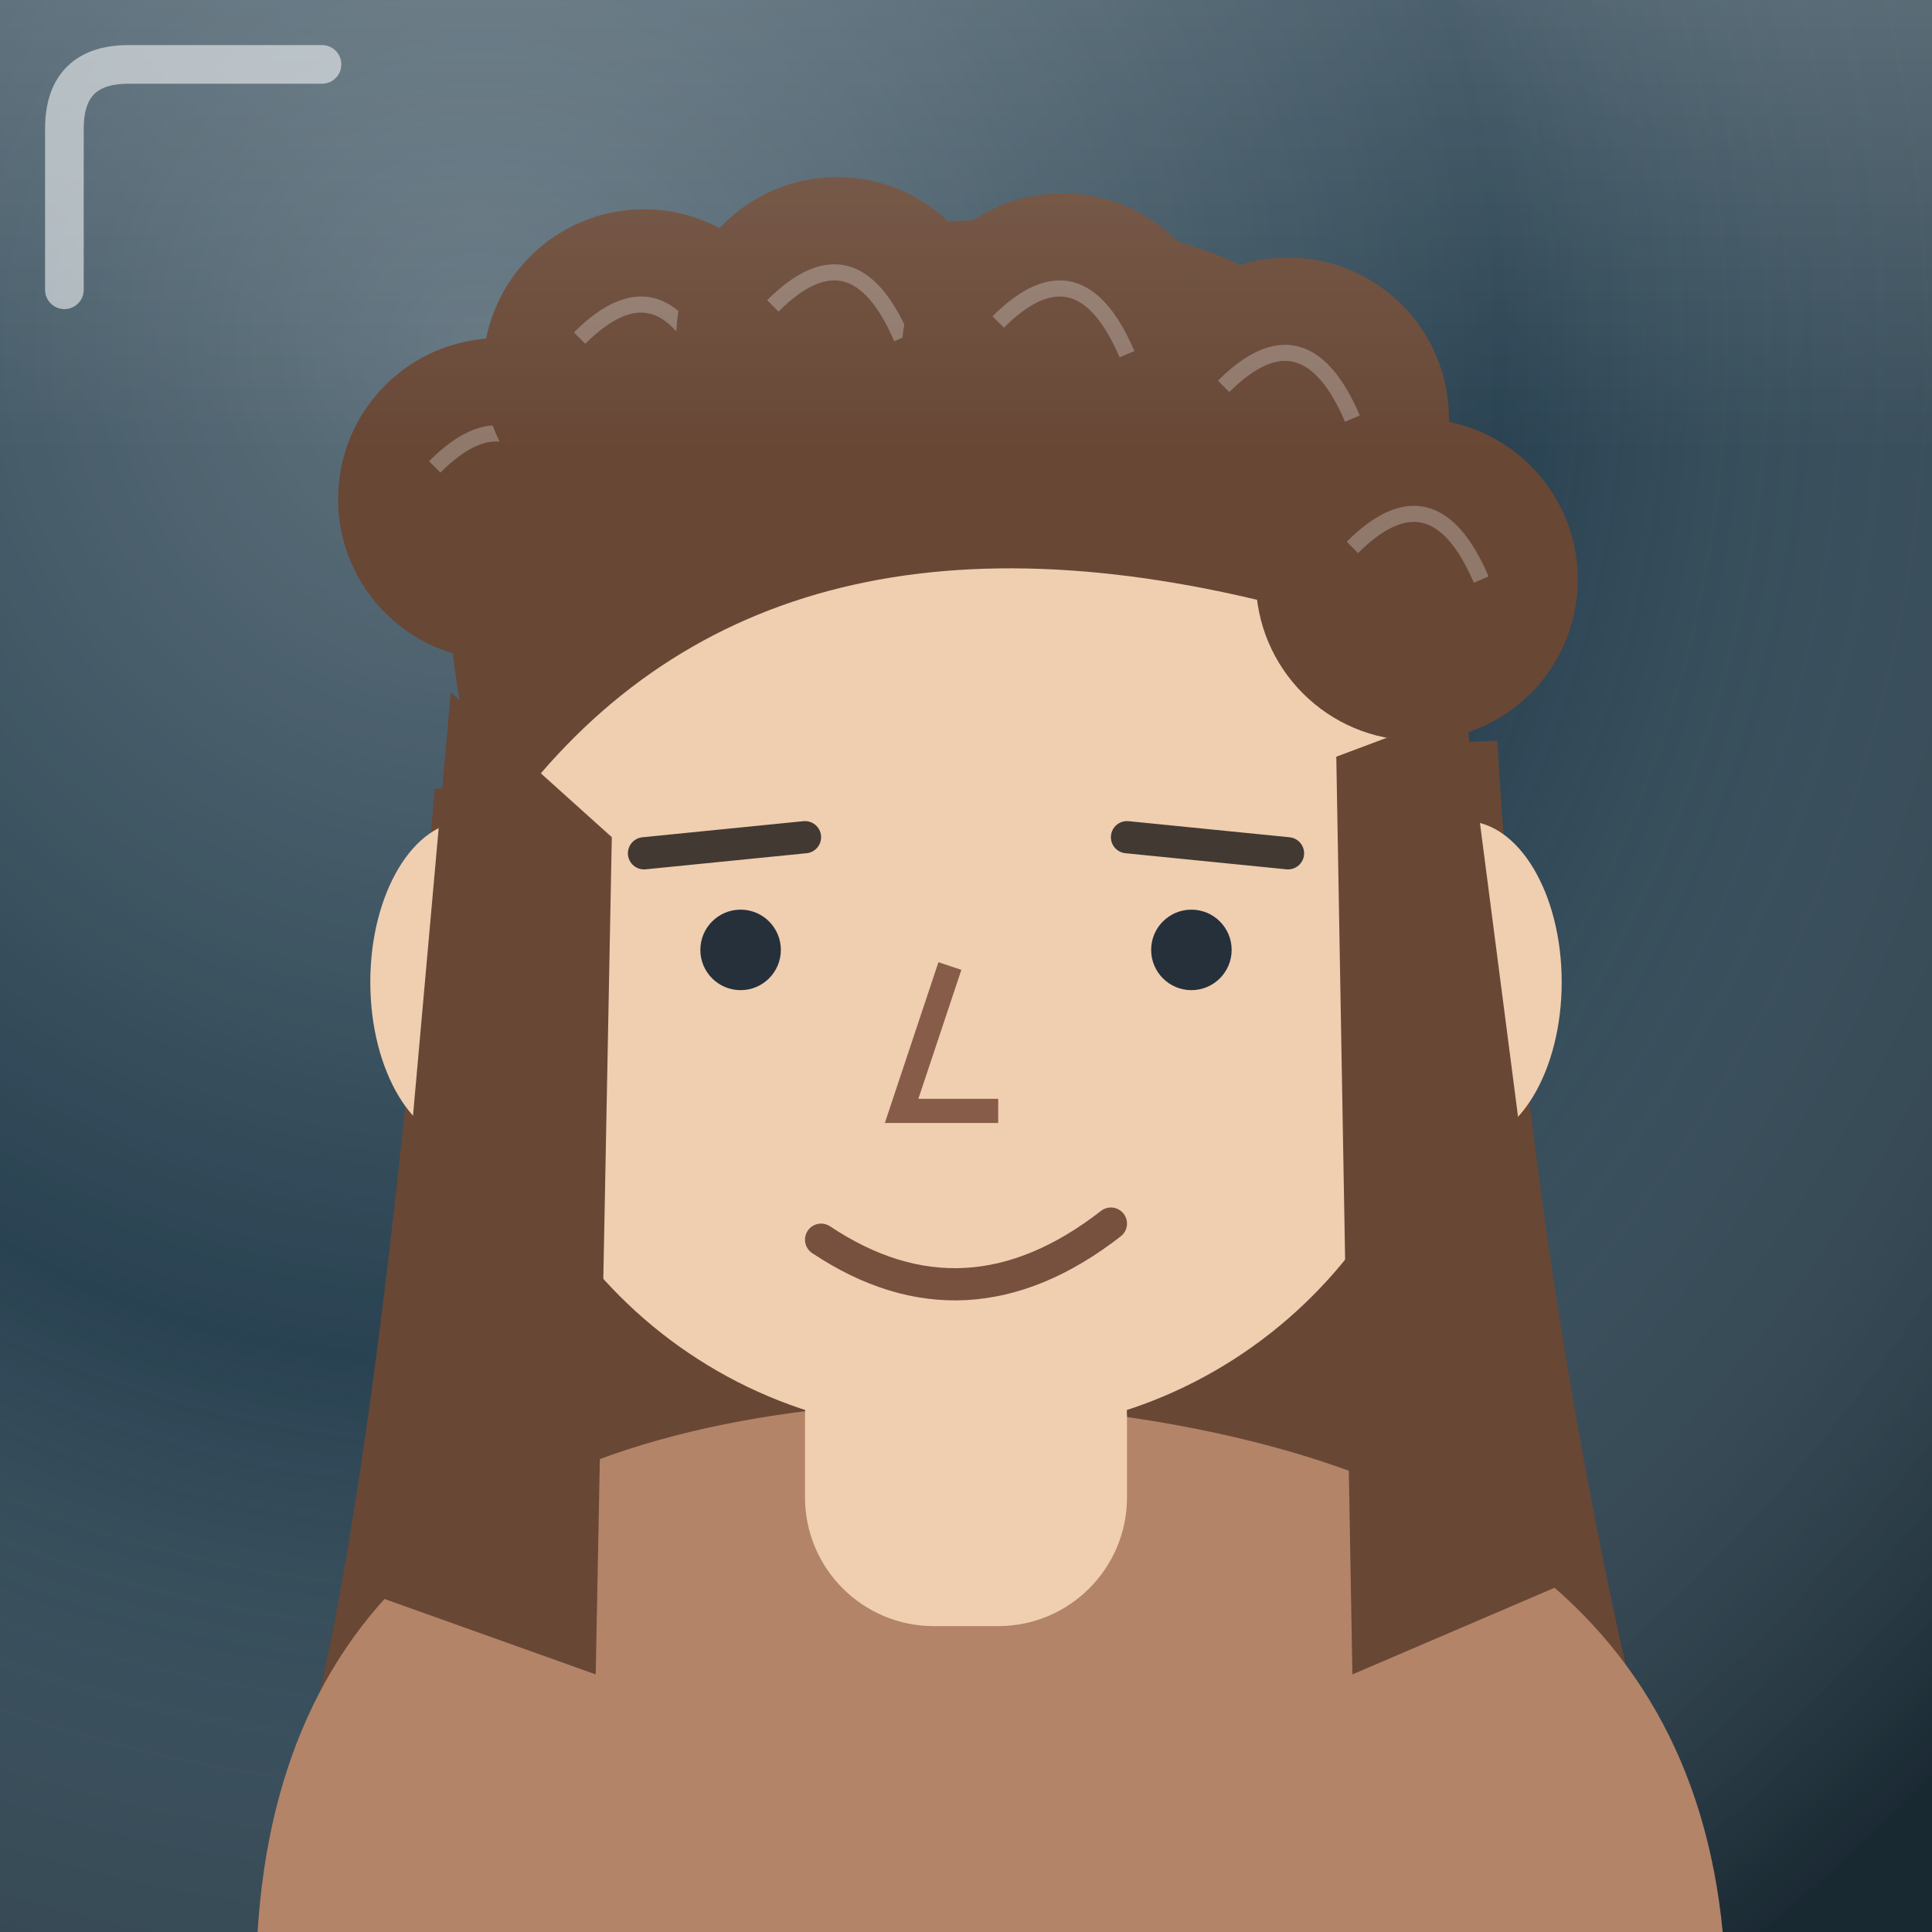
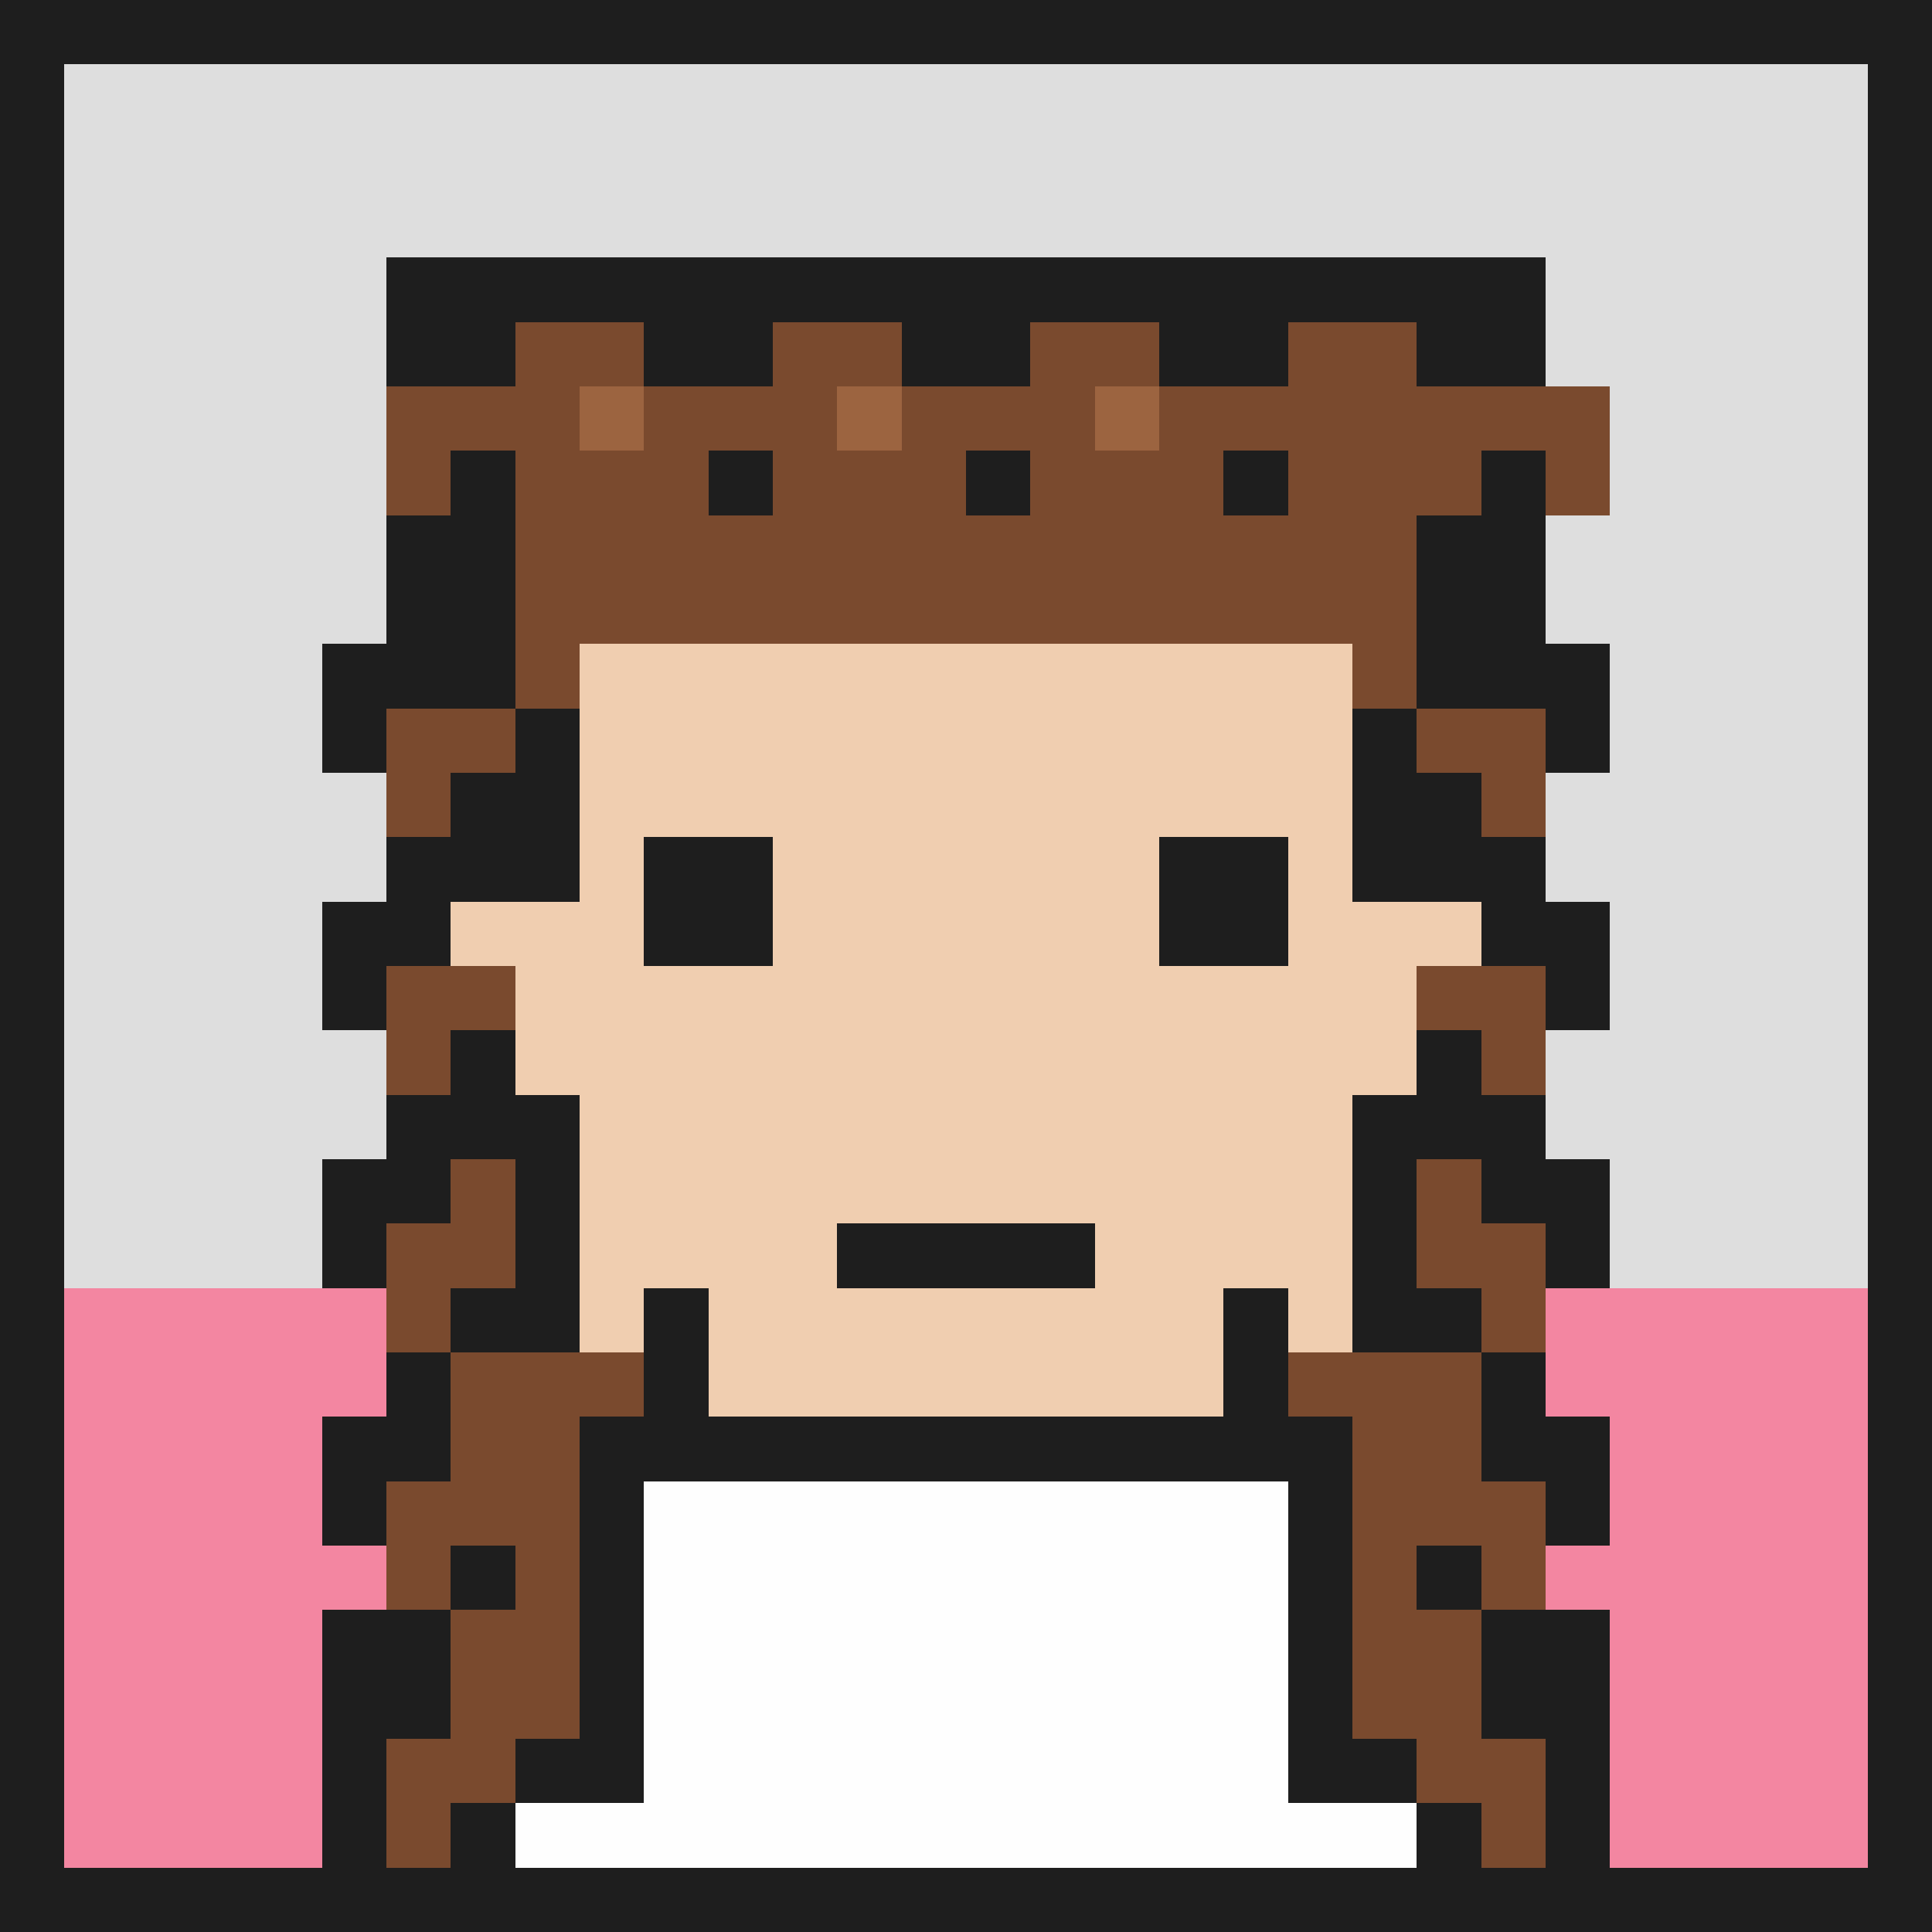
- <svg xmlns="http://www.w3.org/2000/svg" viewBox="0 0 120 120" role="img">
-   <defs>
-     <radialGradient id="s" cx=".25" cy=".18" r="1.05">
-       <stop offset="0" stop-color="#fff" stop-opacity=".26" />
-       <stop offset=".5" stop-color="#fff" stop-opacity="0" />
-       <stop offset="1" stop-color="#000" stop-opacity=".38" />
-     </radialGradient>
-     <linearGradient id="g" x1="0" y1="0" x2="0" y2="1">
-       <stop offset="0" stop-color="#fff" stop-opacity=".16" />
-       <stop offset=".45" stop-color="#fff" stop-opacity="0" />
-     </linearGradient>
-   </defs>
-   <rect width="120" height="120" fill="#294251" />
-   <rect width="120" height="120" fill="url(#s)" />
-   <path d="M27 49Q23 97 18 112L103 112Q95 80 93 46Z" fill="#684735" />
-   <path d="M16 120Q18 88 59 87Q104 89 107 120" fill="#b38468" />
-   <rect x="50" y="80" width="20" height="21" rx="8" fill="#f0ceb0" />
-   <ellipse cx="29" cy="61" rx="6" ry="10" fill="#f0ceb0" />
-   <ellipse cx="91" cy="61" rx="6" ry="10" fill="#f0ceb0" />
-   <rect x="30" y="22" width="60" height="67" rx="29" fill="#f0ceb0" />
-   <path d="M30 50Q20 13 56 14Q94 10 91 51L81 38Q48 29 32 50" fill="#684735" />
-   <circle cx="31" cy="31" r="10" fill="#684735" />
-   <path d="M27 29q5 -5 8 2" stroke="#ffffff44" fill="none" />
-   <circle cx="40" cy="23" r="10" fill="#684735" />
-   <path d="M36 21q5 -5 8 2" stroke="#ffffff44" fill="none" />
-   <circle cx="52" cy="21" r="10" fill="#684735" />
-   <path d="M48 19q5 -5 8 2" stroke="#ffffff44" fill="none" />
-   <circle cx="66" cy="22" r="10" fill="#684735" />
-   <path d="M62 20q5 -5 8 2" stroke="#ffffff44" fill="none" />
-   <circle cx="80" cy="26" r="10" fill="#684735" />
-   <path d="M76 24q5 -5 8 2" stroke="#ffffff44" fill="none" />
-   <circle cx="88" cy="36" r="10" fill="#684735" />
-   <path d="M84 34q5 -5 8 2" stroke="#ffffff44" fill="none" />
-   <path d="M28 43L23 99L37 104L38 52M83 47L84 104L98 98L91 44" fill="#684735" />
-   <path d="M40 53l10 -1M70 52l10 1" stroke="#423932" stroke-width="2" stroke-linecap="round" />
-   <circle cx="46" cy="59" r="2.5" fill="#25303b" />
-   <circle cx="74" cy="59" r="2.5" fill="#25303b" />
-   <path d="M59 60l-3 9 6 0" fill="none" stroke="#875c48" stroke-width="1.5" />
-   <path d="M51 77q9 6 18 -1" fill="none" stroke="#77503e" stroke-width="2" stroke-linecap="round" />
-   <rect width="120" height="62" fill="url(#g)" />
-   <path d="M4 18V8Q4 4 8 4H20" fill="none" stroke="#fff" stroke-opacity=".55" stroke-width="2.4" stroke-linecap="round" />
+ <svg xmlns="http://www.w3.org/2000/svg" viewBox="0 0 120 120" role="img" shape-rendering="crispEdges">
+   <path fill="#1E1E1E" d="M0 0h120v4h-120zM0 4h120v4h-120zM0 8h120v4h-120zM0 12h120v4h-120zM0 16h120v4h-120zM0 20h120v4h-120zM0 24h120v4h-120zM0 28h120v4h-120zM0 32h120v4h-120zM0 36h120v4h-120zM0 40h120v4h-120zM0 44h120v4h-120zM0 48h120v4h-120zM0 52h120v4h-120zM0 56h120v4h-120zM0 60h120v4h-120zM0 64h120v4h-120zM0 68h120v4h-120zM0 72h120v4h-120zM0 76h120v4h-120zM0 80h120v4h-120zM0 84h120v4h-120zM0 88h120v4h-120zM0 92h120v4h-120zM0 96h120v4h-120zM0 100h120v4h-120zM0 104h120v4h-120zM0 108h120v4h-120zM0 112h120v4h-120zM0 116h120v4h-120z" />
+   <path fill="#FEFEFE" d="M40 92h40v4h-40zM40 96h40v4h-40zM40 100h40v4h-40zM40 104h40v4h-40zM40 108h40v4h-40zM32 112h56v4h-56z" />
+   <path fill="#7A4A2E" d="M32 20h8v4h-8zM48 20h8v4h-8zM64 20h8v4h-8zM80 20h8v4h-8zM24 24h76v4h-76zM24 28h4v4h-4zM32 28h12v4h-12zM48 28h12v4h-12zM64 28h12v4h-12zM80 28h12v4h-12zM96 28h4v4h-4zM32 32h56v4h-56zM32 36h56v4h-56zM32 40h56v4h-56zM24 44h8v4h-8zM88 44h8v4h-8zM24 48h4v4h-4zM92 48h4v4h-4zM24 60h72v4h-72zM24 64h4v4h-4zM92 64h4v4h-4zM28 72h4v4h-4zM88 72h4v4h-4zM24 76h8v4h-8zM88 76h8v4h-8zM24 80h4v4h-4zM92 80h4v4h-4zM28 84h12v4h-12zM80 84h12v4h-12zM28 88h8v4h-8zM84 88h8v4h-8zM24 92h12v4h-12zM84 92h12v4h-12zM24 96h4v4h-4zM32 96h4v4h-4zM84 96h4v4h-4zM92 96h4v4h-4zM28 100h8v4h-8zM84 100h8v4h-8zM28 104h8v4h-8zM84 104h8v4h-8zM24 108h8v4h-8zM88 108h8v4h-8zM24 112h4v4h-4zM92 112h4v4h-4z" />
+   <path fill="#F0CEB0" d="M36 40h48v4h-48zM36 44h48v4h-48zM36 48h48v4h-48zM36 52h4v4h-4zM48 52h24v4h-24zM80 52h4v4h-4zM28 56h12v4h-12zM48 56h24v4h-24zM80 56h12v4h-12zM32 60h56v4h-56zM32 64h56v4h-56zM36 68h48v4h-48zM36 72h48v4h-48zM36 76h16v4h-16zM68 76h16v4h-16zM36 80h4v4h-4zM44 80h32v4h-32zM80 80h4v4h-4zM44 84h32v4h-32z" />
+   <path fill="#9C6440" d="M36 24h4v4h-4zM52 24h4v4h-4zM68 24h4v4h-4z" />
+   <path fill="#F386A1" d="M4 80h20v4h-20zM96 80h20v4h-20zM4 84h20v4h-20zM96 84h20v4h-20zM4 88h16v4h-16zM100 88h16v4h-16zM4 92h16v4h-16zM100 92h16v4h-16zM4 96h20v4h-20zM96 96h20v4h-20zM4 100h16v4h-16zM100 100h16v4h-16zM4 104h16v4h-16zM100 104h16v4h-16zM4 108h16v4h-16zM100 108h16v4h-16zM4 112h16v4h-16zM100 112h16v4h-16z" />
+   <path fill="#DEDEDE" d="M4 4h112v4h-112zM4 8h112v4h-112zM4 12h112v4h-112zM4 16h20v4h-20zM96 16h20v4h-20zM4 20h20v4h-20zM96 20h20v4h-20zM4 24h20v4h-20zM100 24h16v4h-16zM4 28h20v4h-20zM100 28h16v4h-16zM4 32h20v4h-20zM96 32h20v4h-20zM4 36h20v4h-20zM96 36h20v4h-20zM4 40h16v4h-16zM100 40h16v4h-16zM4 44h16v4h-16zM100 44h16v4h-16zM4 48h20v4h-20zM96 48h20v4h-20zM4 52h20v4h-20zM96 52h20v4h-20zM4 56h16v4h-16zM100 56h16v4h-16zM4 60h16v4h-16zM100 60h16v4h-16zM4 64h20v4h-20zM96 64h20v4h-20zM4 68h20v4h-20zM96 68h20v4h-20zM4 72h16v4h-16zM100 72h16v4h-16zM4 76h16v4h-16zM100 76h16v4h-16z" />
</svg>
